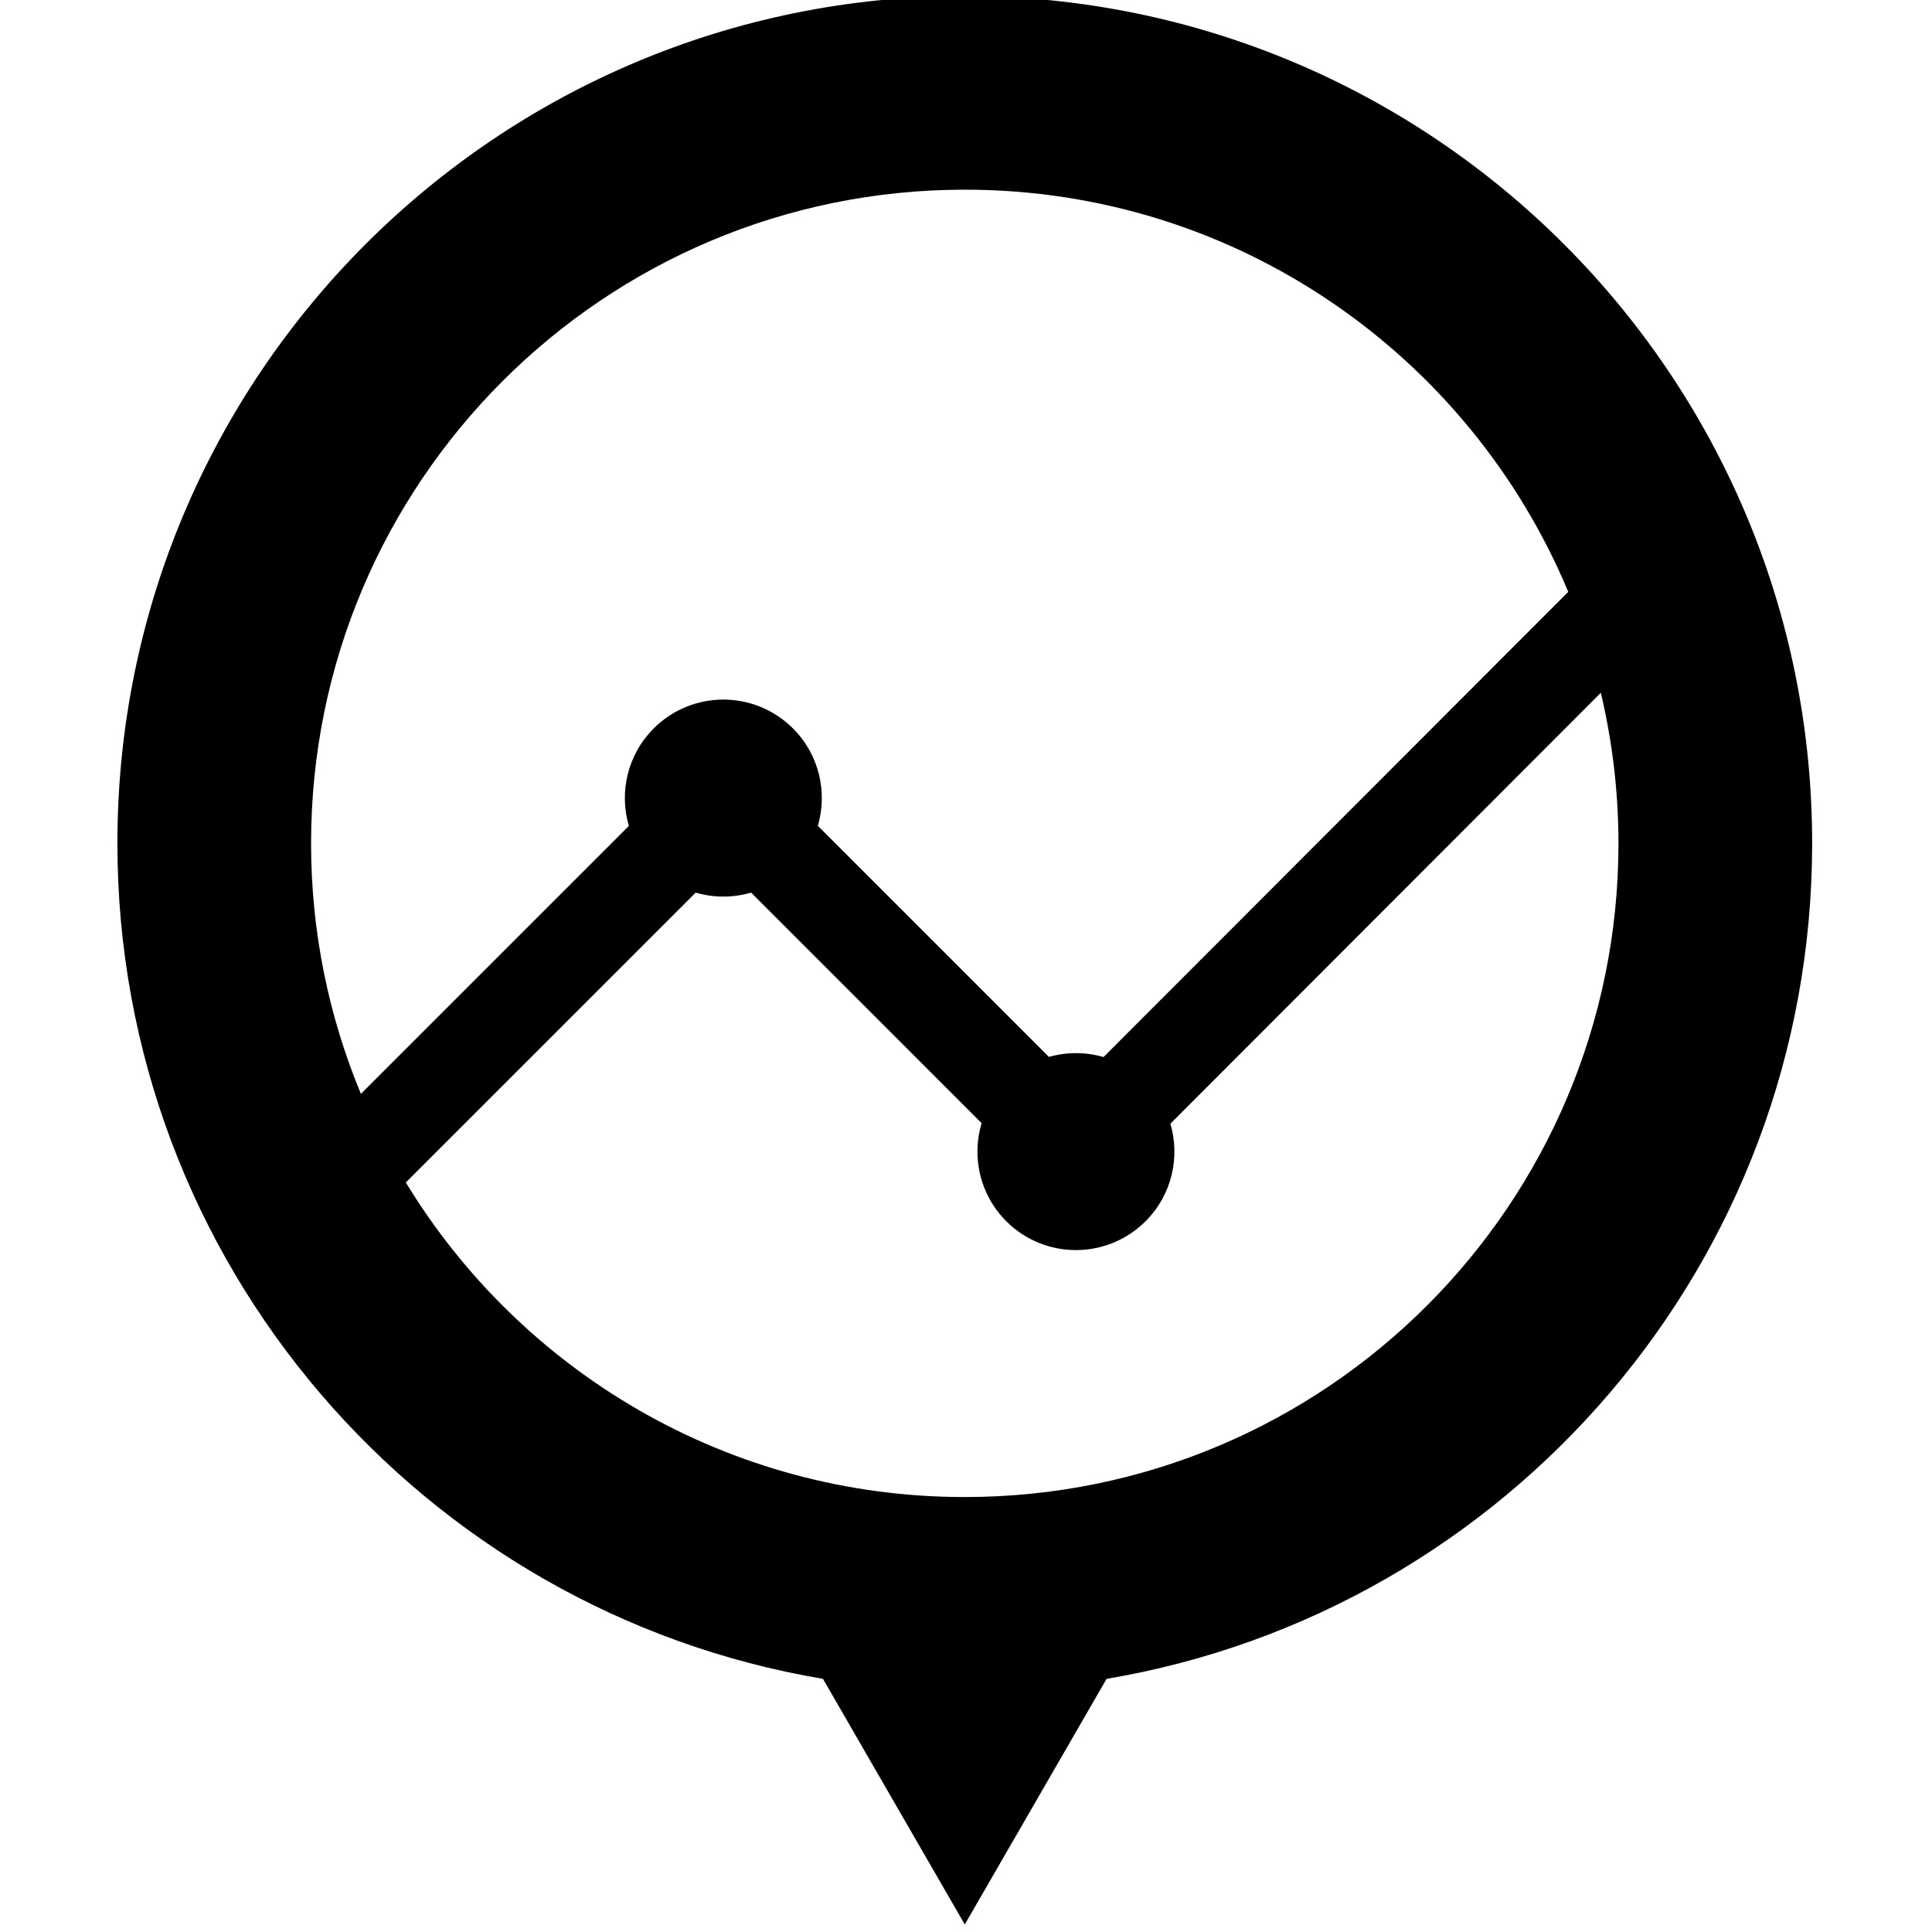
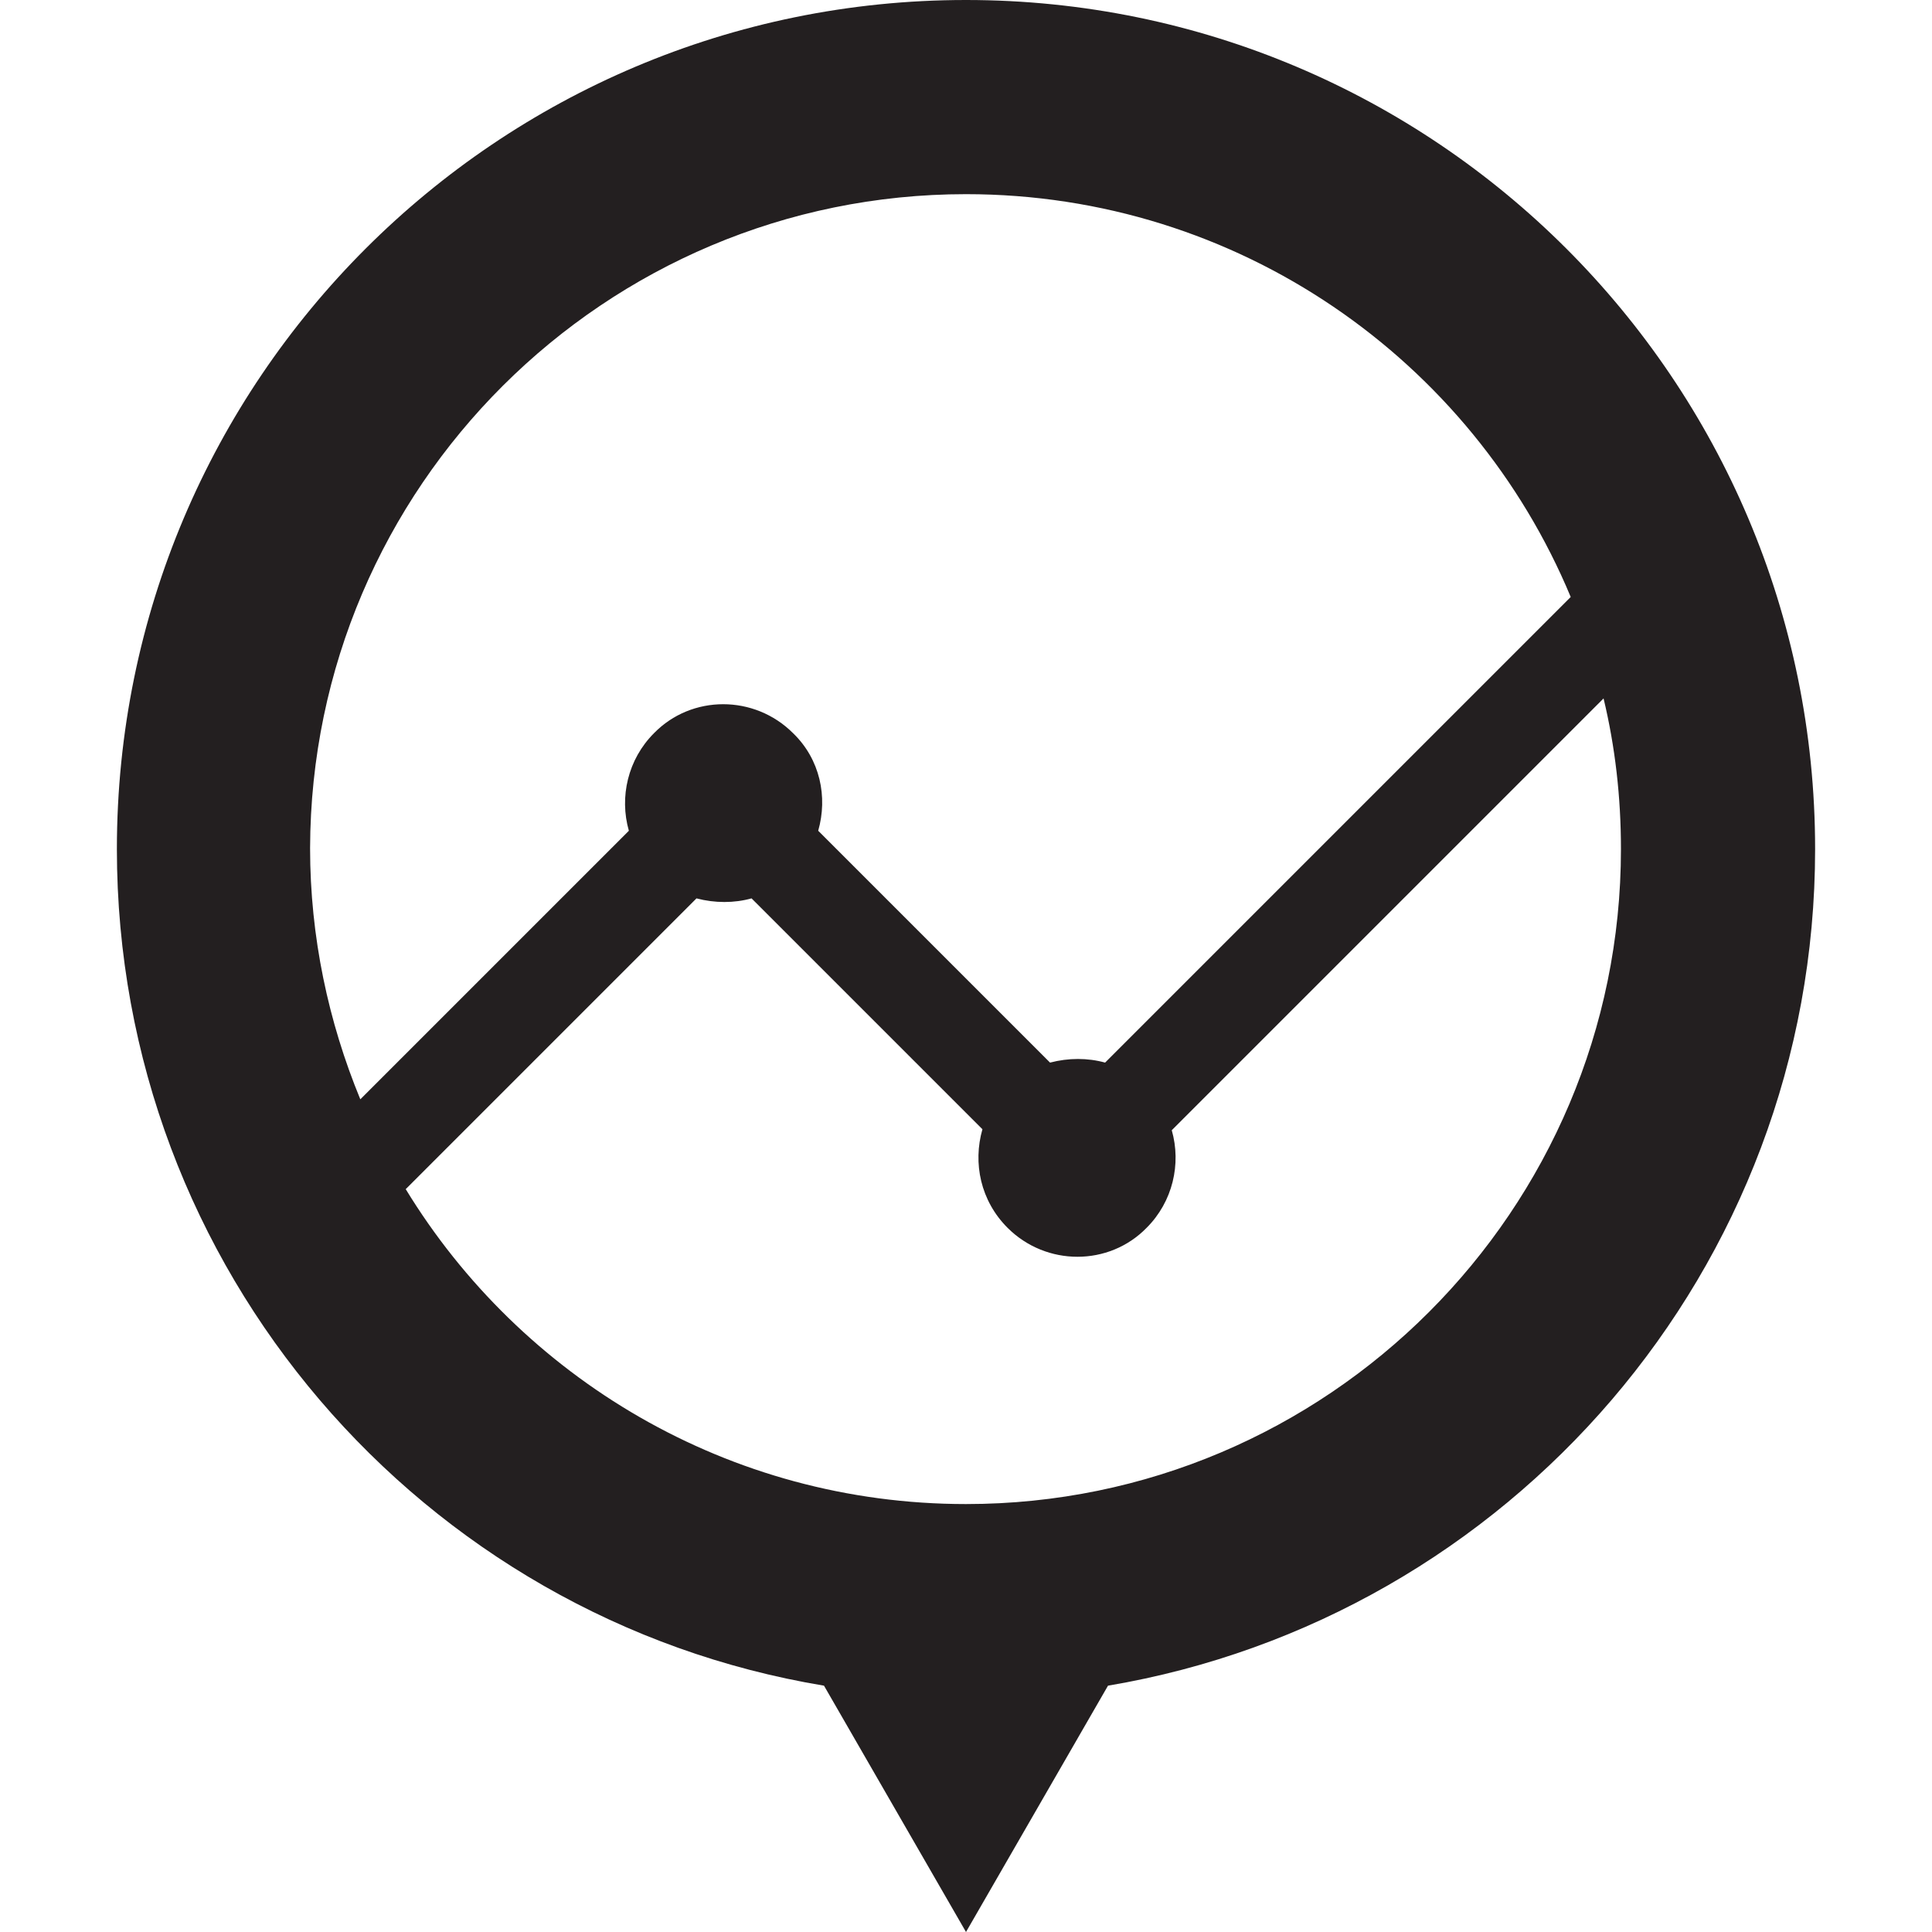
- <svg xmlns="http://www.w3.org/2000/svg" version="1.1" id="Layer_1" x="0px" y="0px" width="228px" height="228px" viewBox="0 0 228 228" enable-background="new 0 0 228 228" xml:space="preserve">
-   <path d="M213.856,99.527c0-55.229-44.773-100-100.002-100c-55.228,0-99.999,44.771-99.999,100c0,49.525,36.006,90.636,83.266,98.599  l16.735,28.986l16.735-28.987C177.852,190.16,213.856,149.052,213.856,99.527z M113.854,22.384  c32.085,0,59.589,19.591,71.218,47.461l-54.841,54.901c-2.103-0.612-4.342-0.616-6.446-0.019l-27.268-27.27  c1.155-3.944,0.177-8.38-2.935-11.491c-4.541-4.541-11.898-4.54-16.438,0.001c-3.115,3.114-4.093,7.555-2.932,11.503l-31.621,31.618  c-3.782-9.106-5.88-19.088-5.88-29.562C36.712,56.922,71.255,22.384,113.854,22.384z M113.854,176.67  c-27.948,0-52.429-14.868-65.962-37.125l34.208-34.204c2.134,0.623,4.408,0.622,6.54-0.002l27.203,27.207  c-1.193,3.969-0.223,8.446,2.915,11.58c4.543,4.539,11.9,4.533,16.438-0.012c3.114-3.115,4.088-7.556,2.925-11.503l50.798-50.854  c1.346,5.708,2.08,11.651,2.08,17.77C190.999,142.128,156.46,176.67,113.854,176.67z" />
+ <svg xmlns="http://www.w3.org/2000/svg" version="1.1" id="Layer_1" x="0px" y="0px" viewBox="0 0 200 200" enable-background="new 0 0 200 200" xml:space="preserve">
+   <path fill="#231F20" d="M187.9,87.9C187.9,39.3,148.5,0,100,0C51.5,0,12.1,39.3,12.1,87.9c0,43.5,31.6,79.7,73.2,86.6L100,200  l14.7-25.5C156.2,167.5,187.9,131.4,187.9,87.9z M100,20.1c28.2,0,52.4,17.2,62.6,41.7L114.4,110c-1.8-0.5-3.8-0.5-5.7,0l-24-24  c1-3.5,0.2-7.4-2.6-10.1c-4-4-10.5-4-14.4,0c-2.7,2.7-3.6,6.6-2.6,10.1l-27.8,27.8c-3.3-8-5.2-16.8-5.2-26  C32.2,50.4,62.6,20.1,100,20.1z M100,155.7c-24.6,0-46.1-13.1-58-32.6L72.1,93c1.9,0.5,3.9,0.5,5.7,0l23.9,23.9  c-1,3.5-0.2,7.4,2.6,10.2c4,4,10.5,4,14.4,0c2.7-2.7,3.6-6.6,2.6-10.1L166,72.3c1.2,5,1.8,10.2,1.8,15.6  C167.8,125.3,137.4,155.7,100,155.7z" />
</svg>
